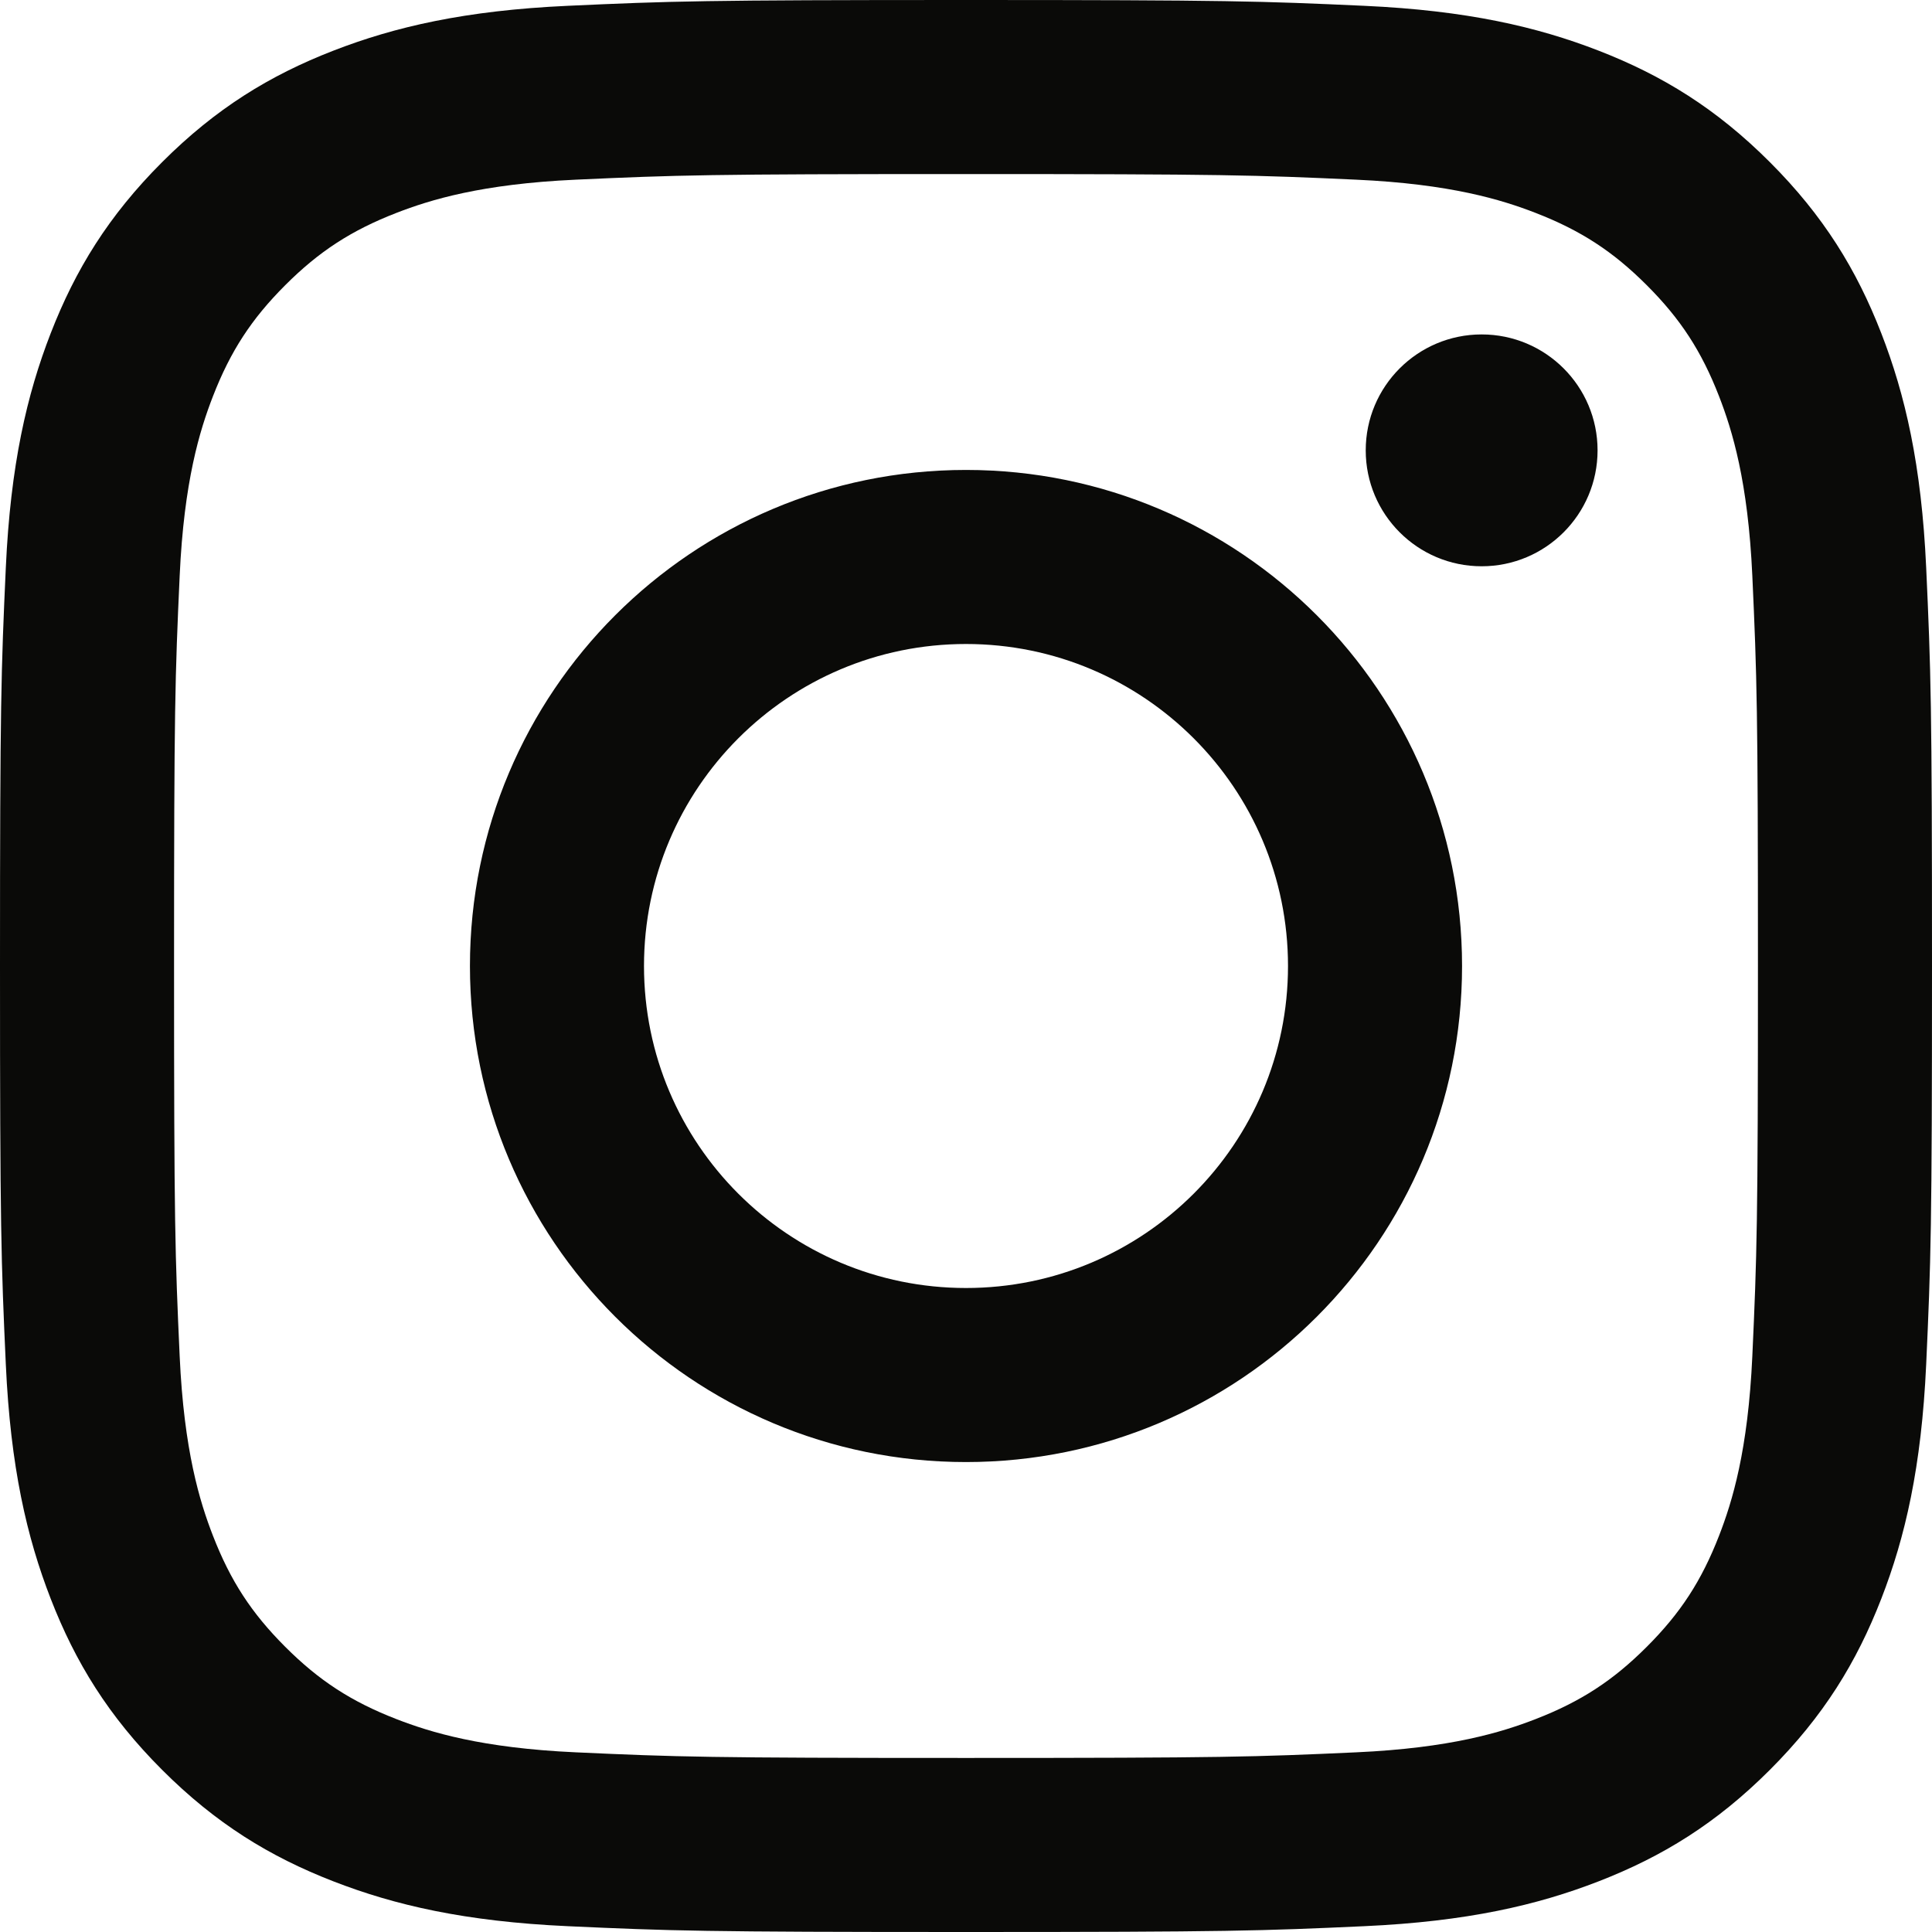
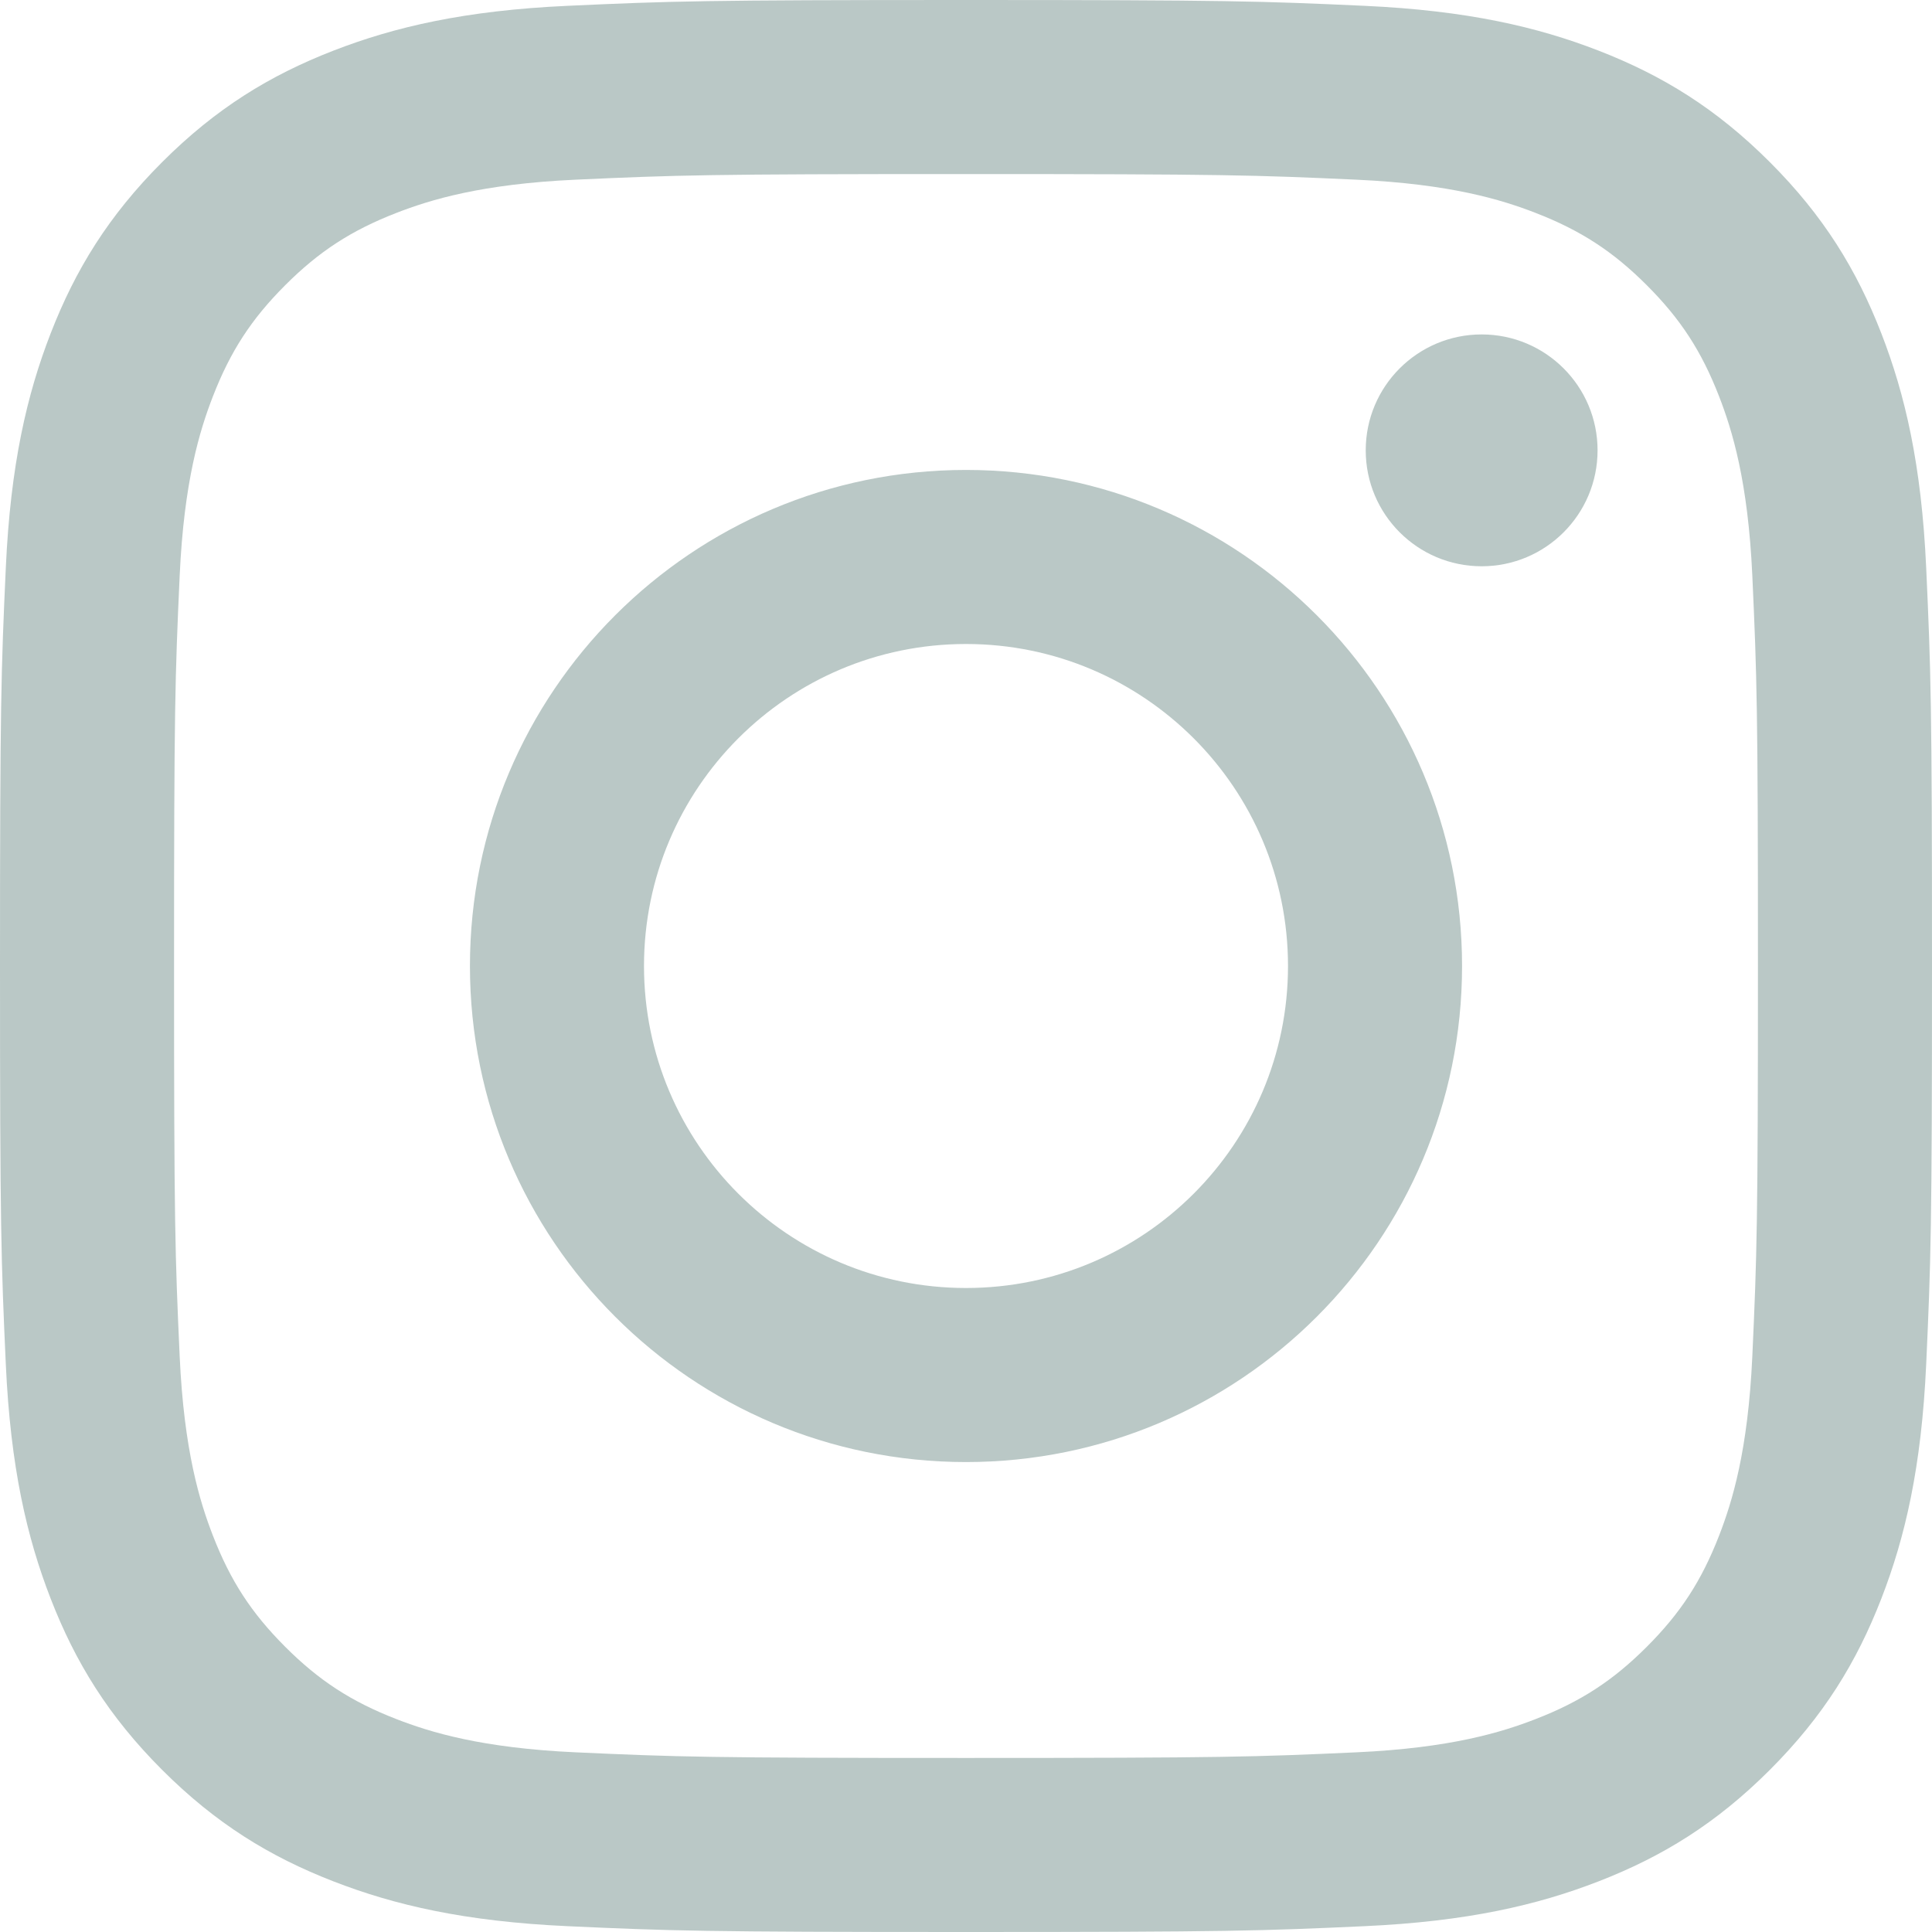
<svg xmlns="http://www.w3.org/2000/svg" width="256px" height="256px" viewBox="0 0 256 256" version="1.1" preserveAspectRatio="xMidYMid">
  <g>
-     <path d="M128,23.064 C162.177,23.064 166.225,23.194 179.722,23.809 C192.202,24.379 198.98,26.464 203.491,28.217 C209.465,30.539 213.729,33.313 218.208,37.792 C222.687,42.271 225.461,46.535 227.783,52.509 C229.536,57.02 231.621,63.798 232.191,76.277 C232.806,89.775 232.936,93.823 232.936,128 C232.936,162.178 232.806,166.226 232.191,179.723 C231.621,192.203 229.536,198.98 227.783,203.491 C225.461,209.465 222.687,213.73 218.208,218.209 C213.729,222.688 209.465,225.462 203.491,227.783 C198.98,229.536 192.202,231.622 179.722,232.191 C166.227,232.807 162.179,232.937 128,232.937 C93.82,232.937 89.772,232.807 76.277,232.191 C63.797,231.622 57.02,229.536 52.509,227.783 C46.535,225.462 42.27,222.688 37.791,218.209 C33.312,213.73 30.538,209.465 28.217,203.491 C26.464,198.98 24.378,192.203 23.809,179.723 C23.193,166.226 23.063,162.178 23.063,128 C23.063,93.823 23.193,89.775 23.809,76.278 C24.378,63.798 26.464,57.02 28.217,52.509 C30.538,46.535 33.312,42.271 37.791,37.792 C42.27,33.313 46.535,30.539 52.509,28.217 C57.02,26.464 63.797,24.379 76.277,23.809 C89.774,23.194 93.822,23.064 128,23.064 M128,0 C93.237,0 88.878,0.147 75.226,0.77 C61.601,1.392 52.297,3.556 44.155,6.72 C35.737,9.991 28.599,14.368 21.483,21.484 C14.367,28.6 9.991,35.738 6.72,44.155 C3.555,52.297 1.392,61.602 0.77,75.226 C0.147,88.878 0,93.237 0,128 C0,162.763 0.147,167.122 0.77,180.774 C1.392,194.399 3.555,203.703 6.72,211.845 C9.991,220.262 14.367,227.401 21.483,234.517 C28.599,241.633 35.737,246.009 44.155,249.28 C52.297,252.445 61.601,254.608 75.226,255.23 C88.878,255.853 93.237,256 128,256 C162.763,256 167.122,255.853 180.774,255.23 C194.398,254.608 203.703,252.445 211.845,249.28 C220.262,246.009 227.4,241.633 234.516,234.517 C241.632,227.401 246.009,220.263 249.28,211.845 C252.444,203.703 254.608,194.399 255.23,180.774 C255.853,167.122 256,162.763 256,128 C256,93.237 255.853,88.878 255.23,75.226 C254.608,61.602 252.444,52.297 249.28,44.155 C246.009,35.738 241.632,28.6 234.516,21.484 C227.4,14.368 220.262,9.991 211.845,6.72 C203.703,3.556 194.398,1.392 180.774,0.77 C167.122,0.147 162.763,0 128,0 Z M128,62.27 C91.698,62.27 62.27,91.699 62.27,128 C62.27,164.302 91.698,193.73 128,193.73 C164.301,193.73 193.73,164.302 193.73,128 C193.73,91.699 164.301,62.27 128,62.27 Z M128,170.667 C104.436,170.667 85.333,151.564 85.333,128 C85.333,104.436 104.436,85.333 128,85.333 C151.564,85.333 170.667,104.436 170.667,128 C170.667,151.564 151.564,170.667 128,170.667 Z M211.686,59.673 C211.686,68.157 204.81,75.034 196.327,75.034 C187.843,75.034 180.966,68.157 180.966,59.673 C180.966,51.19 187.843,44.314 196.327,44.314 C204.81,44.314 211.686,51.19 211.686,59.673 Z" fill="#0A0A08" />
+     <path d="M128,23.064 C162.177,23.064 166.225,23.194 179.722,23.809 C192.202,24.379 198.98,26.464 203.491,28.217 C209.465,30.539 213.729,33.313 218.208,37.792 C222.687,42.271 225.461,46.535 227.783,52.509 C229.536,57.02 231.621,63.798 232.191,76.277 C232.806,89.775 232.936,93.823 232.936,128 C232.936,162.178 232.806,166.226 232.191,179.723 C231.621,192.203 229.536,198.98 227.783,203.491 C225.461,209.465 222.687,213.73 218.208,218.209 C213.729,222.688 209.465,225.462 203.491,227.783 C198.98,229.536 192.202,231.622 179.722,232.191 C166.227,232.807 162.179,232.937 128,232.937 C93.82,232.937 89.772,232.807 76.277,232.191 C63.797,231.622 57.02,229.536 52.509,227.783 C46.535,225.462 42.27,222.688 37.791,218.209 C33.312,213.73 30.538,209.465 28.217,203.491 C26.464,198.98 24.378,192.203 23.809,179.723 C23.193,166.226 23.063,162.178 23.063,128 C23.063,93.823 23.193,89.775 23.809,76.278 C24.378,63.798 26.464,57.02 28.217,52.509 C30.538,46.535 33.312,42.271 37.791,37.792 C42.27,33.313 46.535,30.539 52.509,28.217 C57.02,26.464 63.797,24.379 76.277,23.809 C89.774,23.194 93.822,23.064 128,23.064 M128,0 C93.237,0 88.878,0.147 75.226,0.77 C61.601,1.392 52.297,3.556 44.155,6.72 C35.737,9.991 28.599,14.368 21.483,21.484 C14.367,28.6 9.991,35.738 6.72,44.155 C3.555,52.297 1.392,61.602 0.77,75.226 C0.147,88.878 0,93.237 0,128 C0,162.763 0.147,167.122 0.77,180.774 C1.392,194.399 3.555,203.703 6.72,211.845 C9.991,220.262 14.367,227.401 21.483,234.517 C28.599,241.633 35.737,246.009 44.155,249.28 C52.297,252.445 61.601,254.608 75.226,255.23 C88.878,255.853 93.237,256 128,256 C162.763,256 167.122,255.853 180.774,255.23 C194.398,254.608 203.703,252.445 211.845,249.28 C220.262,246.009 227.4,241.633 234.516,234.517 C241.632,227.401 246.009,220.263 249.28,211.845 C252.444,203.703 254.608,194.399 255.23,180.774 C255.853,167.122 256,162.763 256,128 C256,93.237 255.853,88.878 255.23,75.226 C254.608,61.602 252.444,52.297 249.28,44.155 C246.009,35.738 241.632,28.6 234.516,21.484 C227.4,14.368 220.262,9.991 211.845,6.72 C203.703,3.556 194.398,1.392 180.774,0.77 C167.122,0.147 162.763,0 128,0 Z M128,62.27 C91.698,62.27 62.27,91.699 62.27,128 C62.27,164.302 91.698,193.73 128,193.73 C164.301,193.73 193.73,164.302 193.73,128 C193.73,91.699 164.301,62.27 128,62.27 Z M128,170.667 C104.436,170.667 85.333,151.564 85.333,128 C85.333,104.436 104.436,85.333 128,85.333 C151.564,85.333 170.667,104.436 170.667,128 C170.667,151.564 151.564,170.667 128,170.667 Z M211.686,59.673 C211.686,68.157 204.81,75.034 196.327,75.034 C187.843,75.034 180.966,68.157 180.966,59.673 C180.966,51.19 187.843,44.314 196.327,44.314 C204.81,44.314 211.686,51.19 211.686,59.673 Z" fill="#bac8c6" />
  </g>
</svg>
